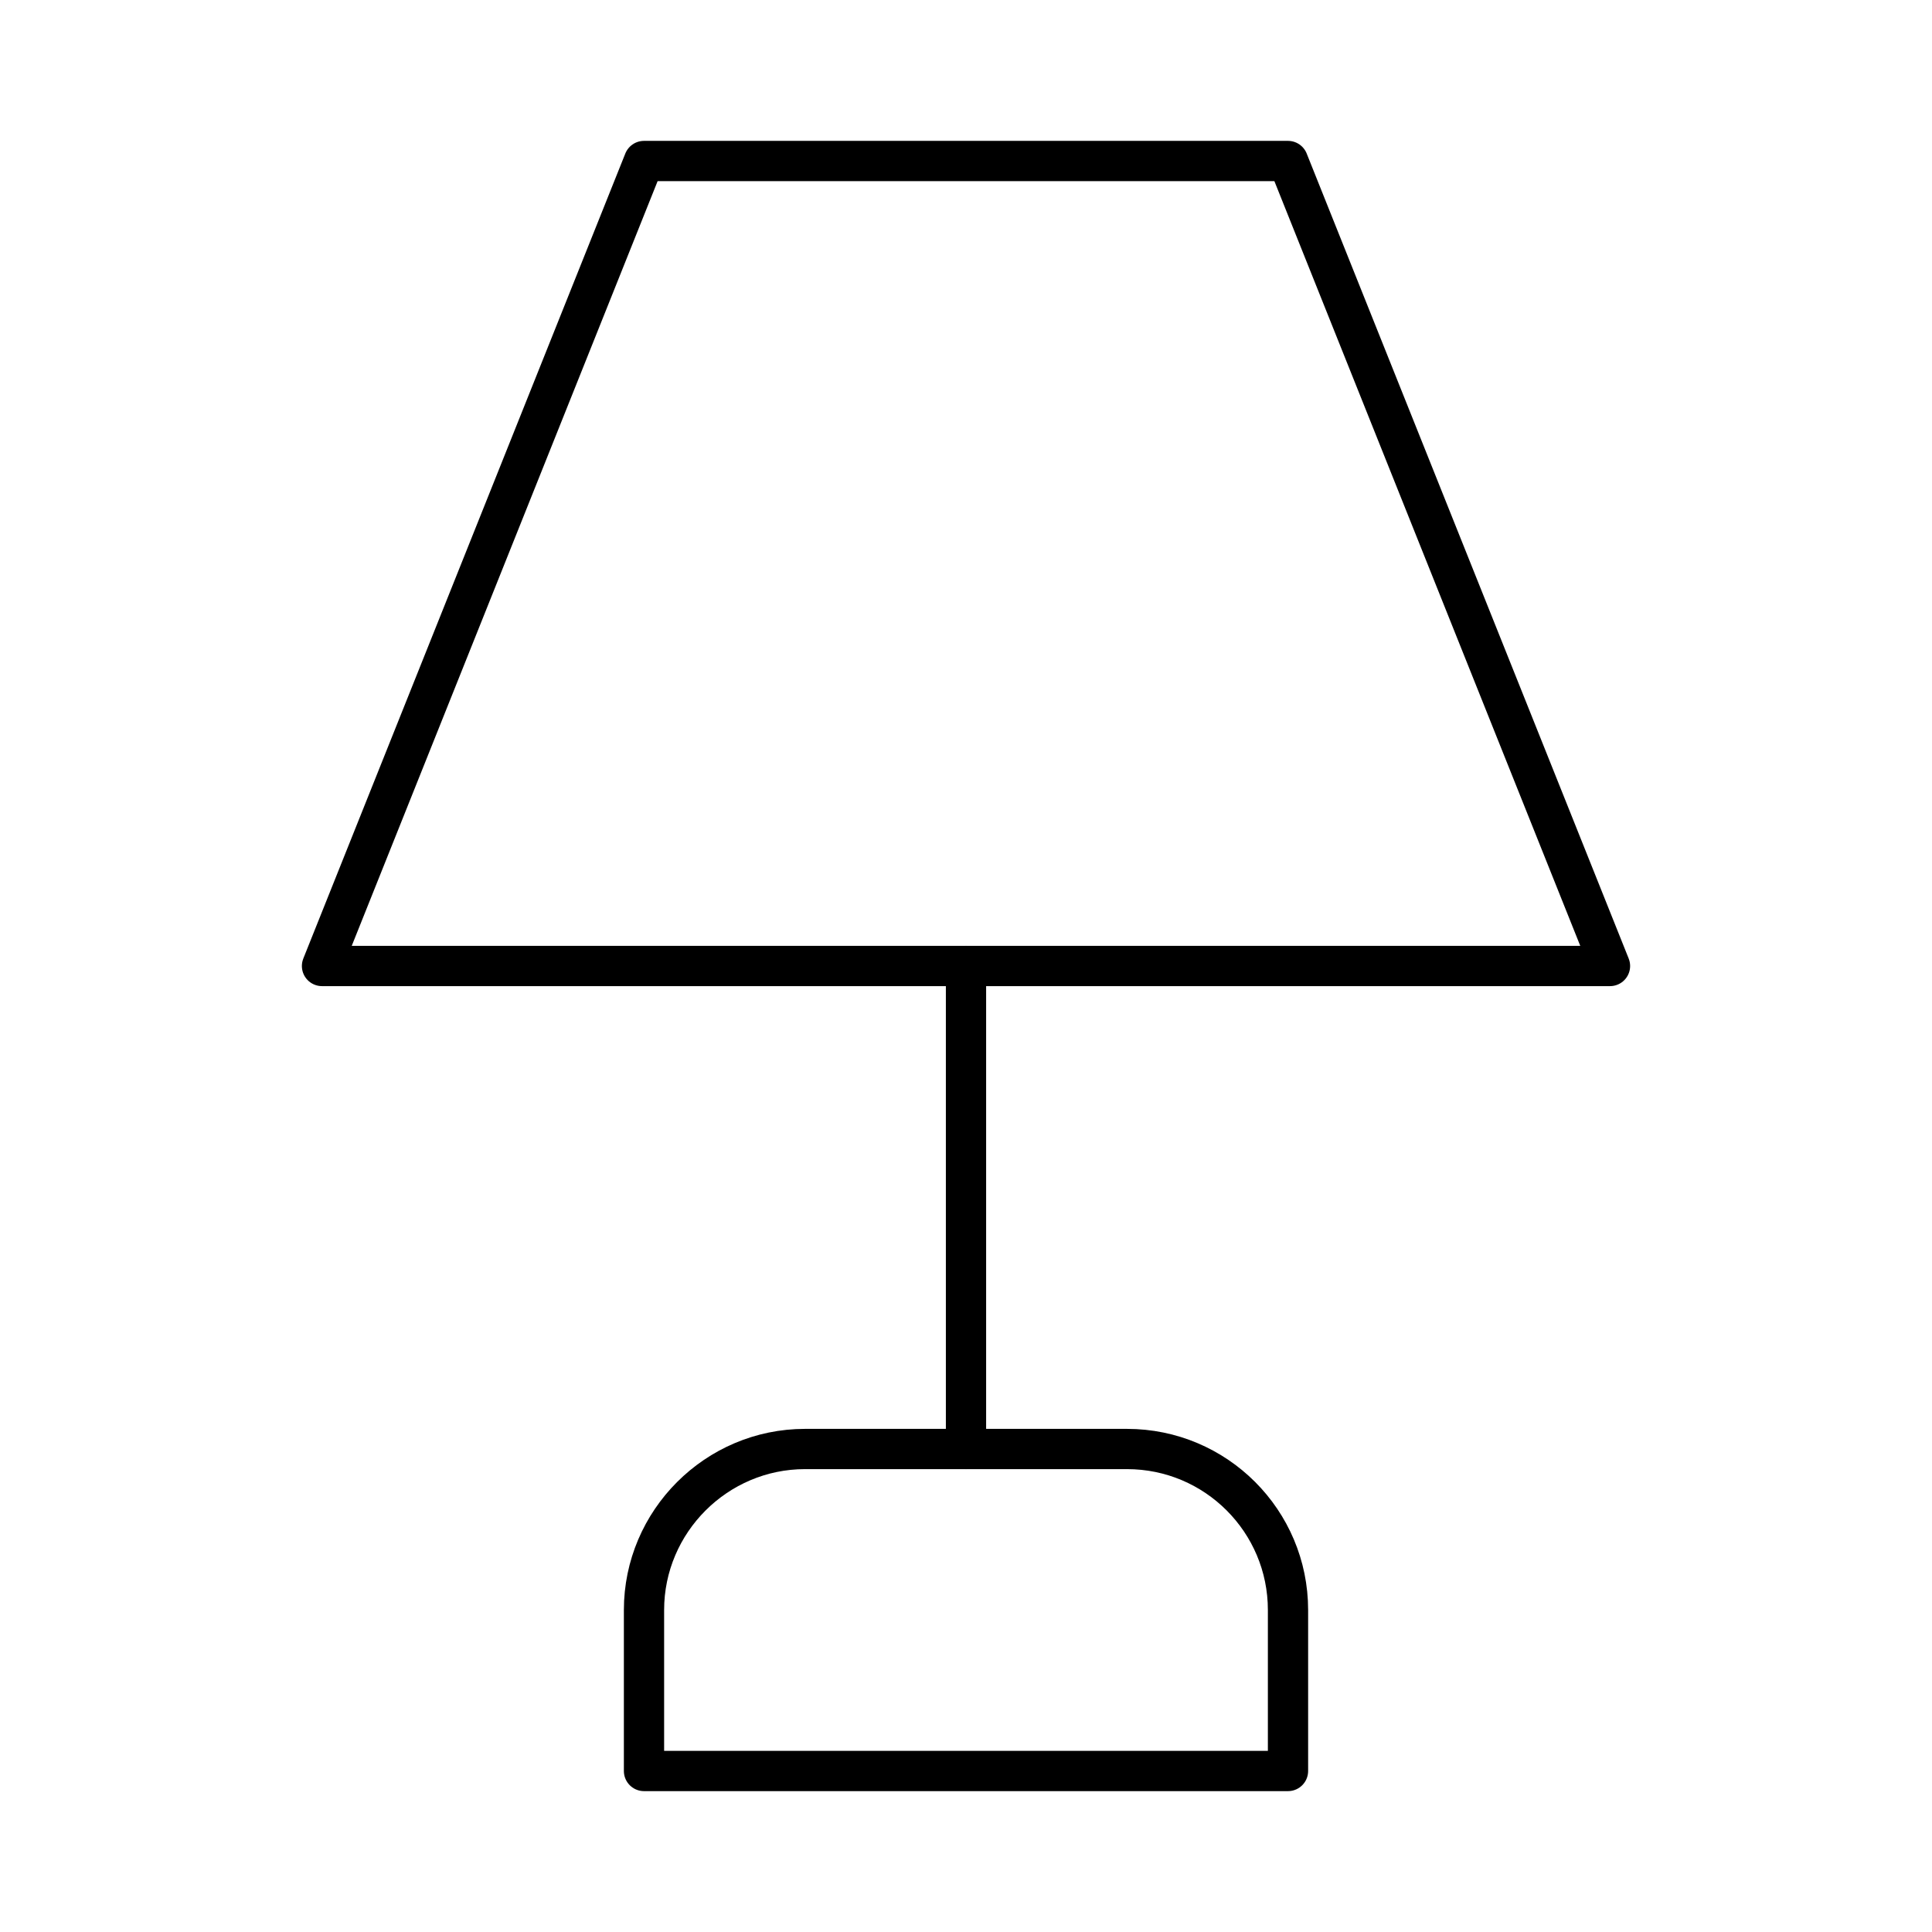
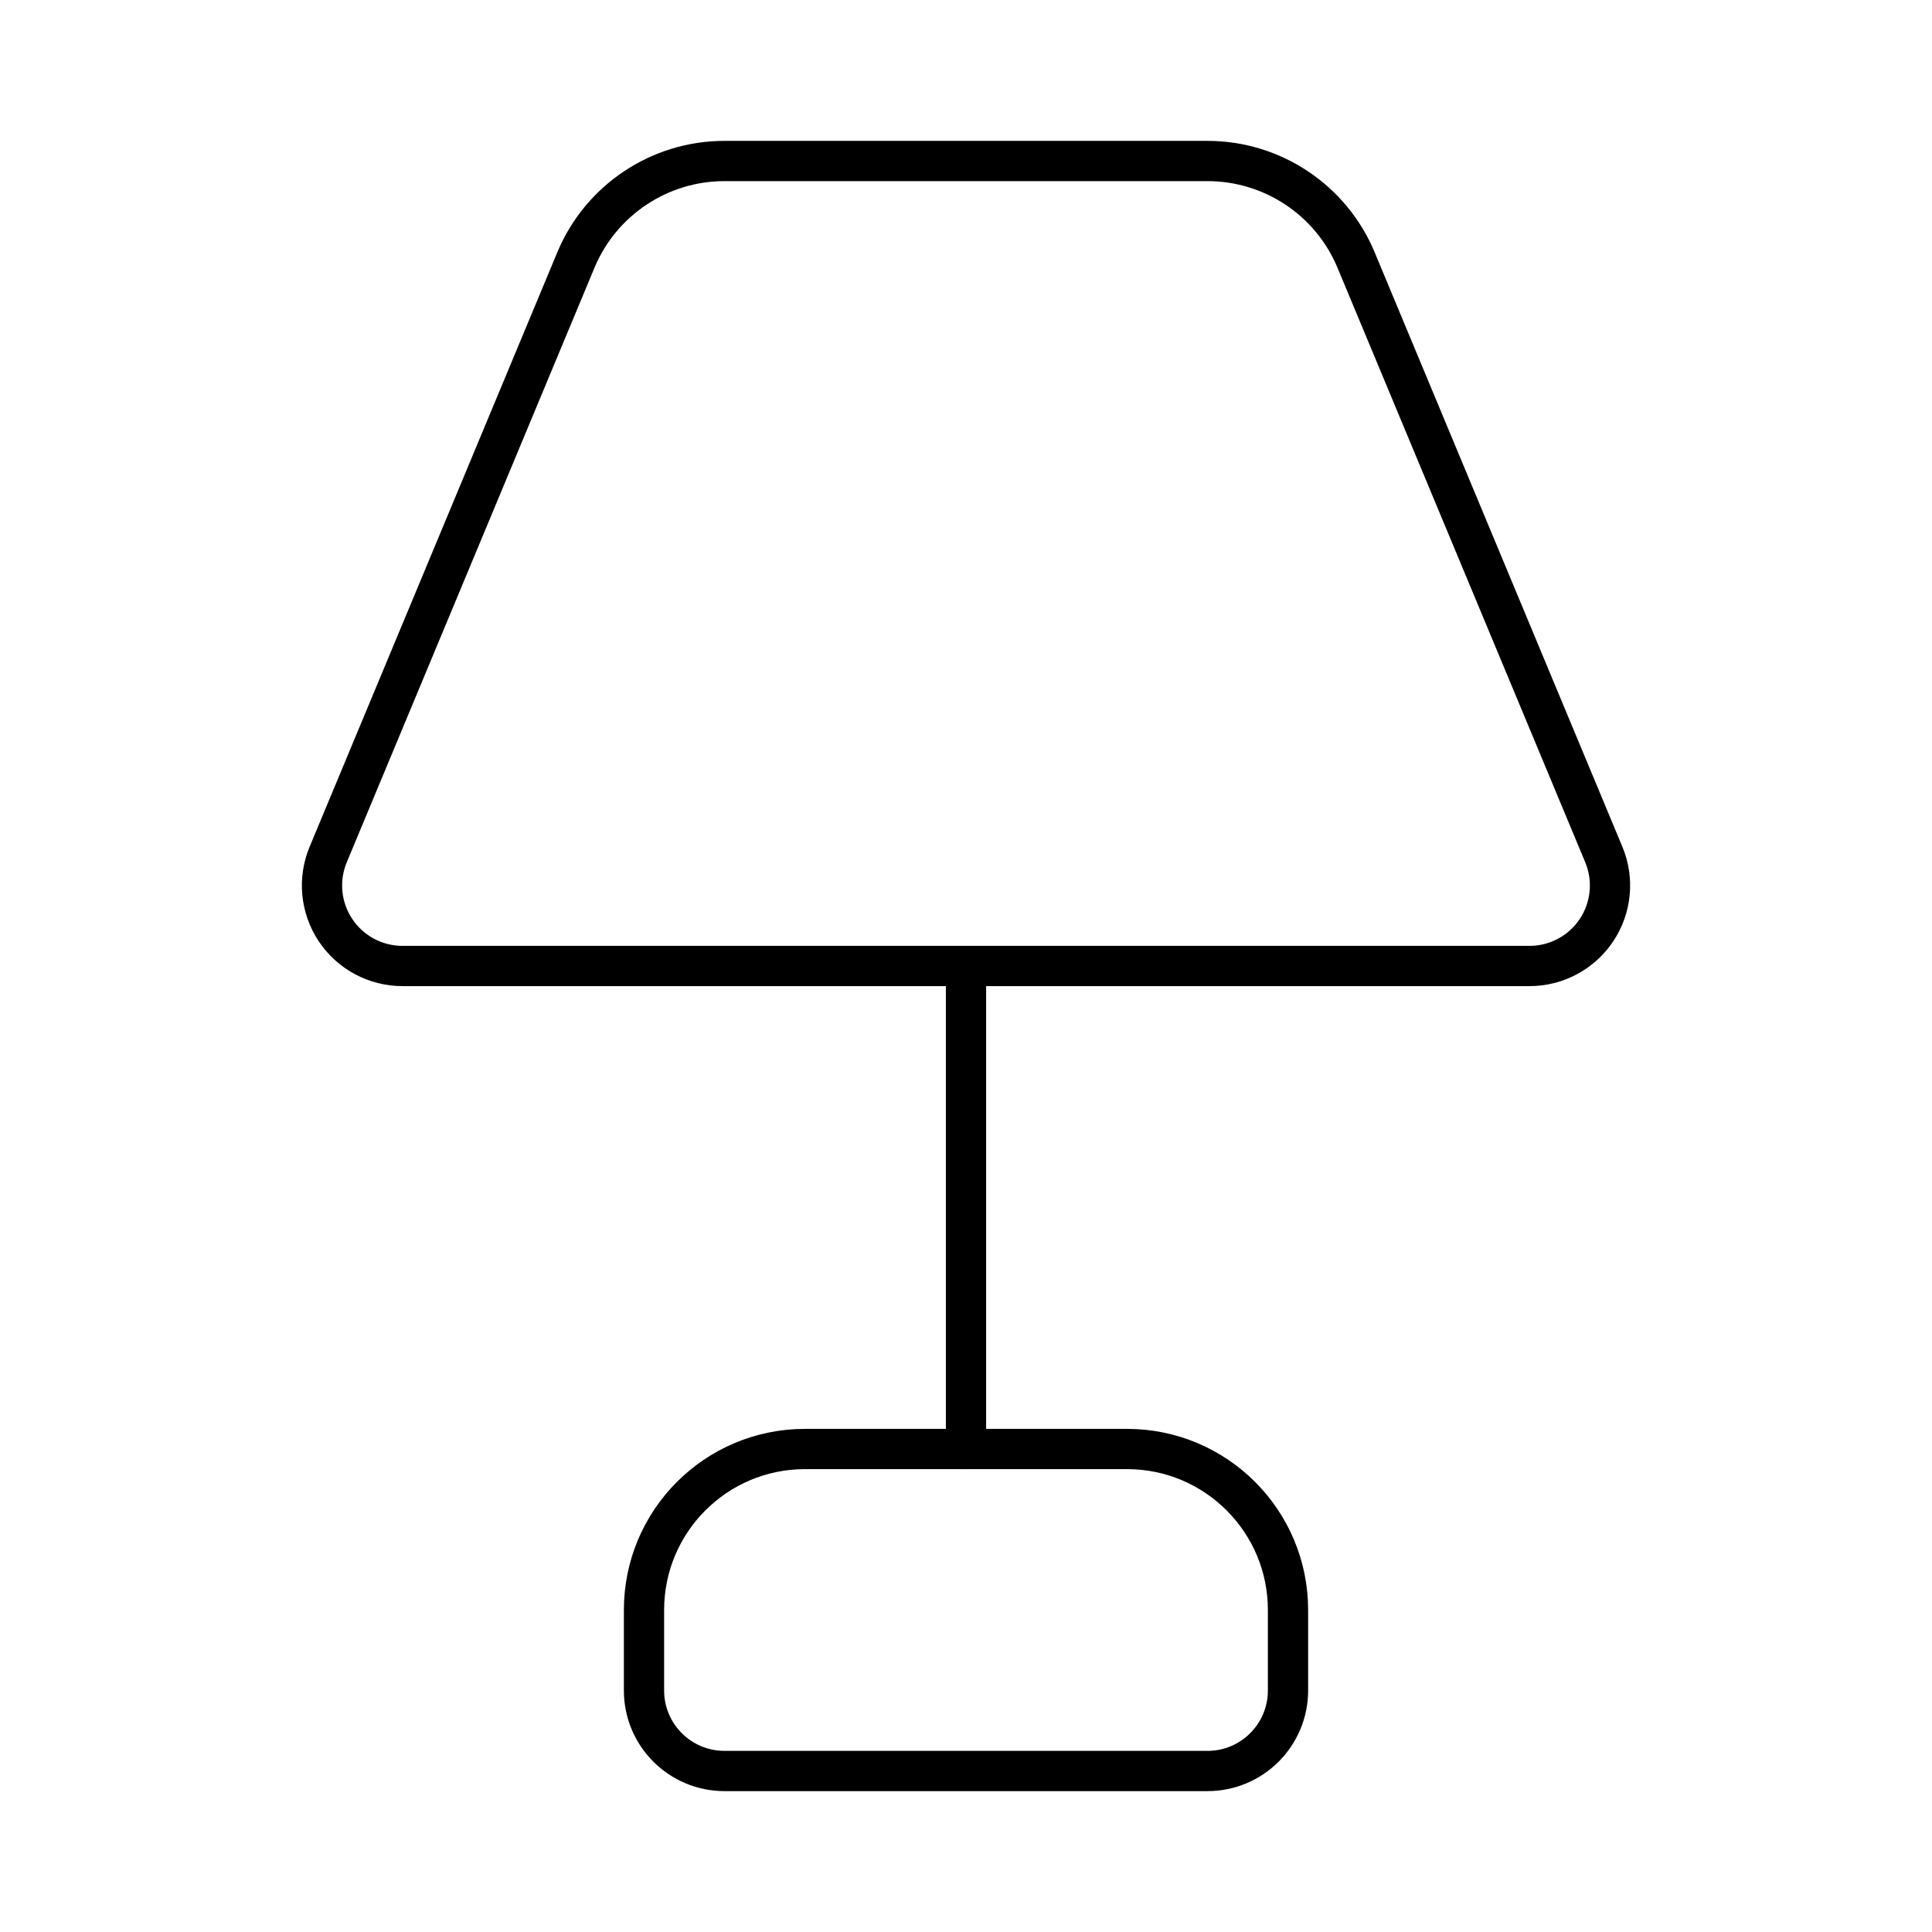
<svg xmlns="http://www.w3.org/2000/svg" width="24" height="24" viewBox="0 0 24 24" fill="none" stroke="currentColor" stroke-width=".5" stroke-linecap="round" stroke-linejoin="round">
-   <path d="M8 2h8l4 10H4L8 2Z" />
  <path d="M12 12v6" />
-   <path d="M8 22v-2c0-1.1.9-2 2-2h4a2 2 0 0 1 2 2v2H8Z" />
+   <path d="M4.077 10.615A1 1 0 0 0 5 12h14a1 1 0 0 0 .923-1.385l-3.077-7.384A2 2 0 0 0 15 2H9a2 2 0 0 0-1.846 1.23Z" />
+   <path d="M8 20a2 2 0 0 1 2-2h4a2 2 0 0 1 2 2v1a1 1 0 0 1-1 1H9a1 1 0 0 1-1-1z" />
</svg>
